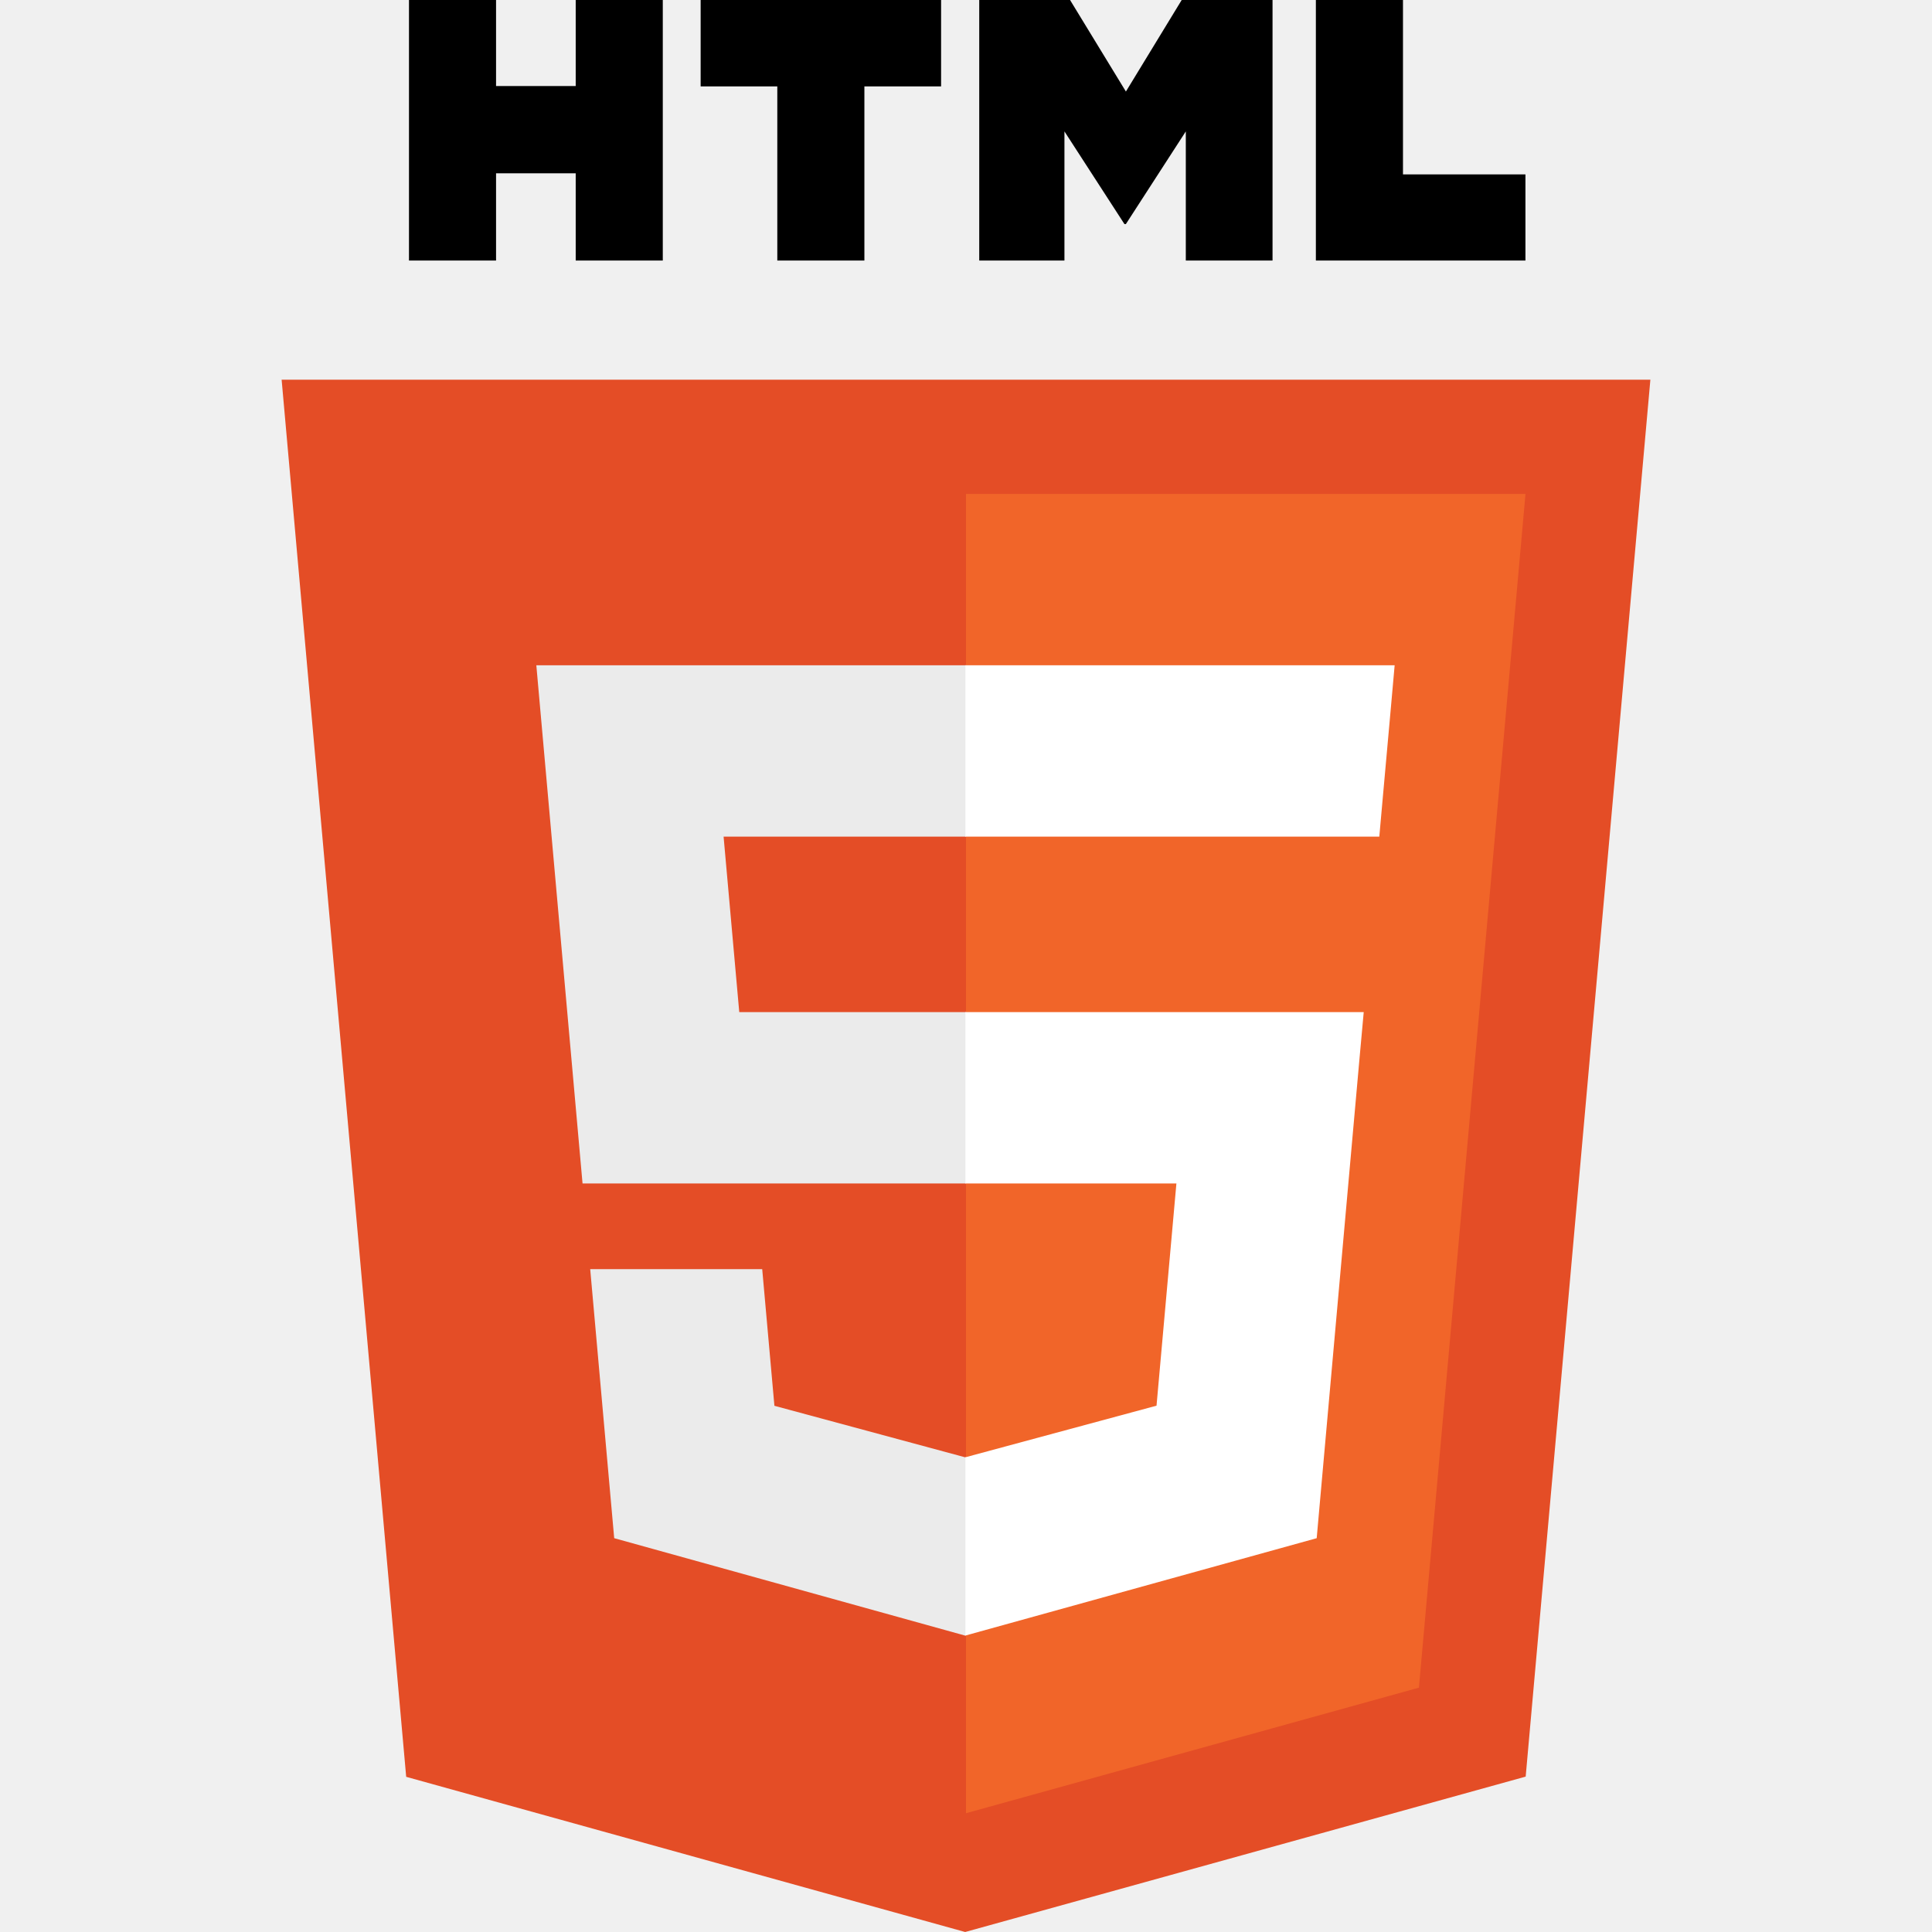
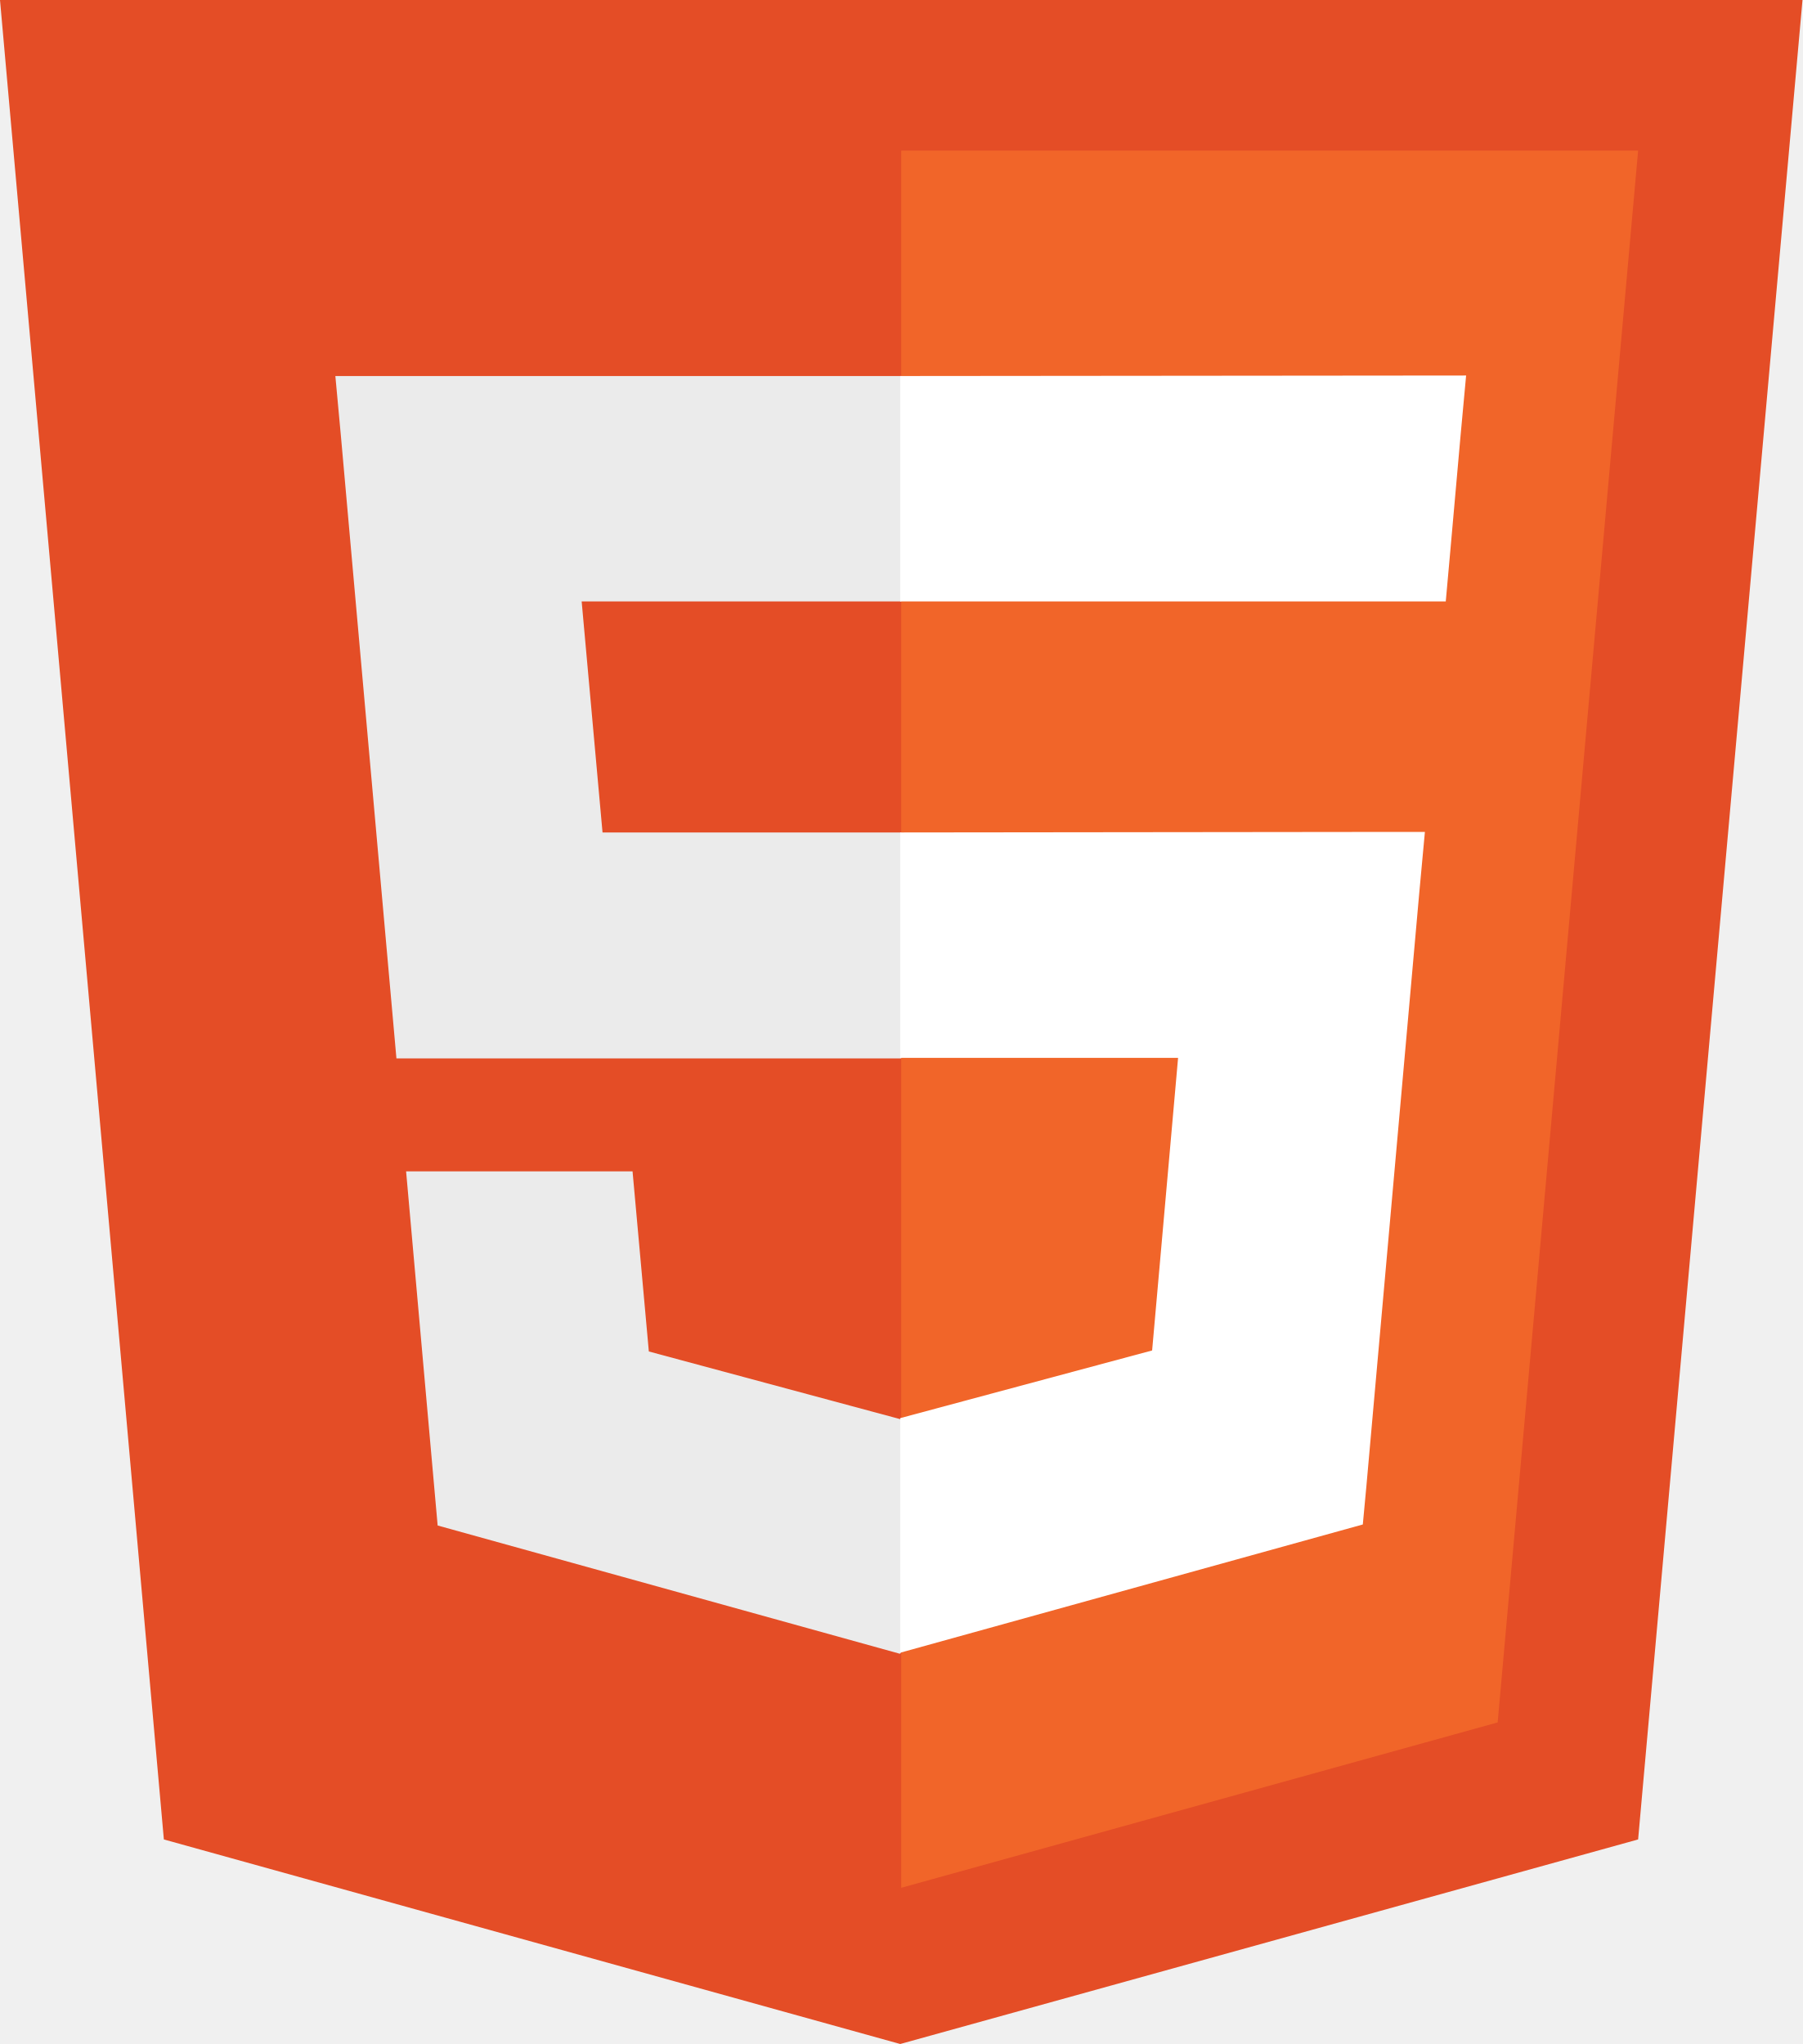
- <svg xmlns="http://www.w3.org/2000/svg" viewBox="0 0 512 512">
-   <path fill="#E44D26" d="M107.644 470.877L74.634 100.62h362.733l-33.046 370.2L255.78 512z" />
-   <path fill="#F16529" d="M256 480.523l120.03-33.277 28.24-316.352H256z" />
-   <path fill="#EBEBEB" d="M256 268.217h-60.09l-4.15-46.5H256v-45.412H142.133l1.086 12.183 11.16 125.14H256zM256 386.153l-.2.053-50.573-13.656-3.233-36.217H156.41l6.36 71.3 93.02 25.824.21-.058z" />
-   <path d="M108.382 0h23.077v22.8h21.11V0h23.077v69.044H152.57v-23.12h-21.11v23.12h-23.077V0zM205.994 22.896h-20.316V0h63.72v22.896h-20.325v46.148h-23.078V22.896zM259.51 0h24.064l14.802 24.26L313.163 0h24.072v69.044h-22.982V34.822l-15.877 24.55h-.397l-15.89-24.55v34.222h-22.58V0zM348.72 0h23.084v46.222h32.453v22.822H348.72V0z" />
-   <path fill="#fff" d="M255.843 268.217v45.41h55.918l-5.27 58.894-50.647 13.67v47.245l93.094-25.8.683-7.673 10.67-119.55 1.11-12.195H349.16zM255.843 176.305v45.409H365.53l.912-10.206 2.07-23.022 1.085-12.183z" />
+ <svg xmlns="http://www.w3.org/2000/svg" version="1.1" id="Layer_1" x="0px" y="0px" viewBox="72.9 98.3 354.2 401.7" enable-background="new 72.9 98.3 354.2 401.7" xml:space="preserve">
+   <path fill="#E44D26" d="M105.1,459.8L72.9,98.3h354.2l-32.3,361.5L249.8,500L105.1,459.8z" />
+   <path fill="#F16529" d="M250,469.3l117.2-32.5l27.6-308.9H250V469.3z" />
+   <path fill="#EBEBEB" d="M250,261.9h-58.7l-4.1-45.4H250v-44.3H138.8l1.1,11.9l10.9,122.2H250V261.9z M250,377.1l-0.2,0.1l-49.4-13.3  l-3.2-35.4h-44.5l6.2,69.6l90.8,25.2l0.2-0.1V377.1z" />
+   <path fill="#FFFFFF" d="M249.8,261.9v44.3h54.6l-5.1,57.5l-49.5,13.3v46.1l90.9-25.2l0.7-7.5l10.4-116.7l1.1-11.9h-12L249.8,261.9z   M249.8,172.2v44.3H357l0.9-10l2-22.5l1.1-11.9L249.8,172.2z" />
</svg>
